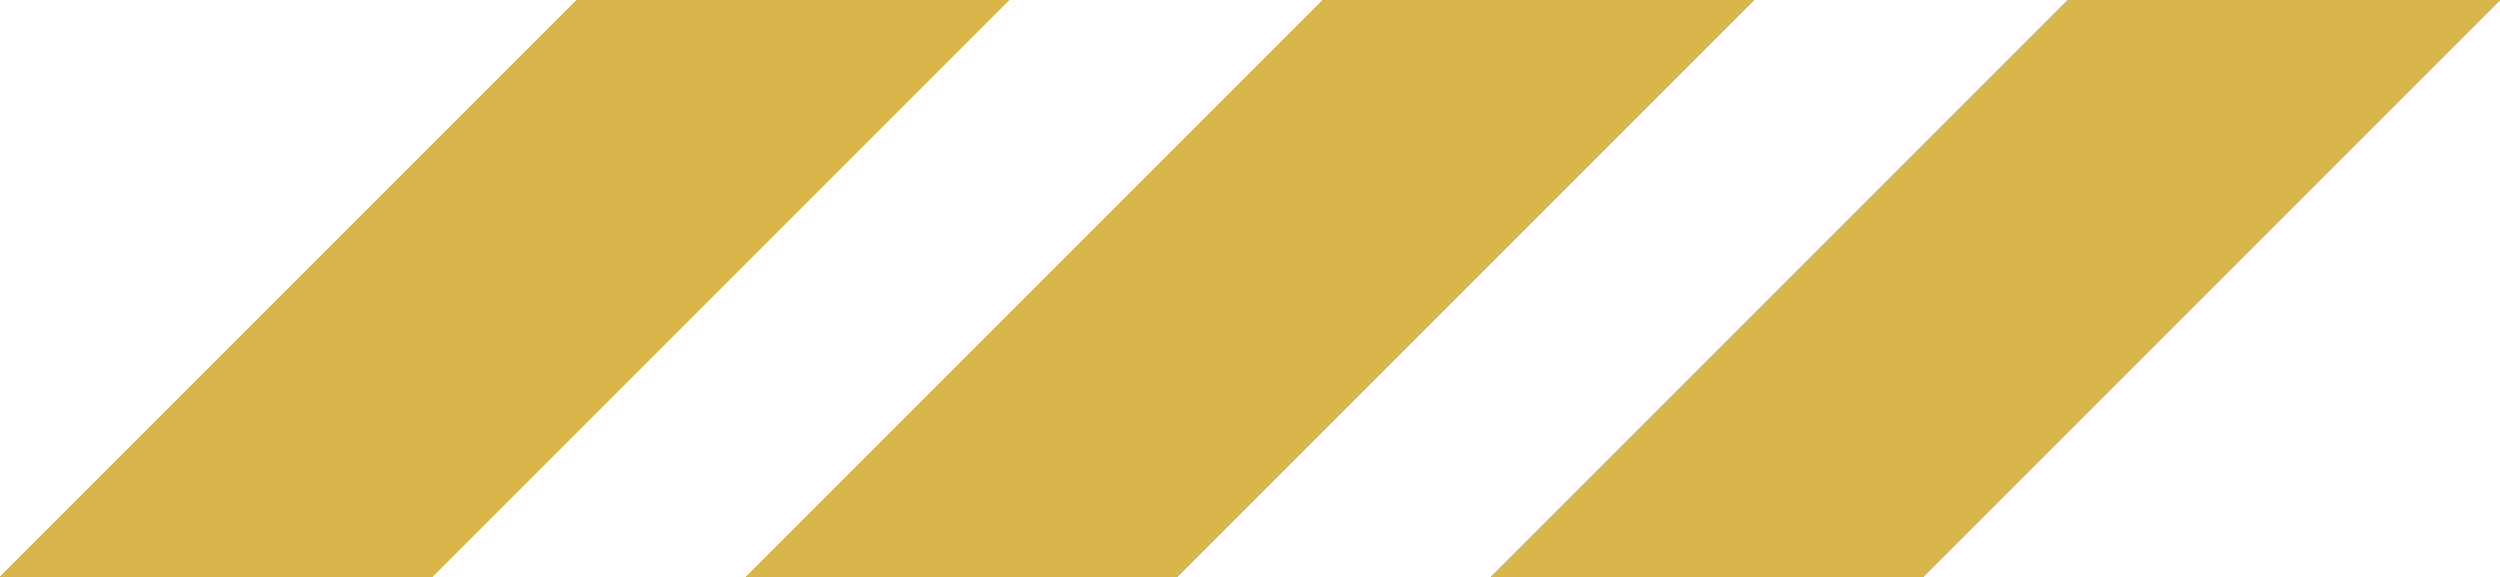
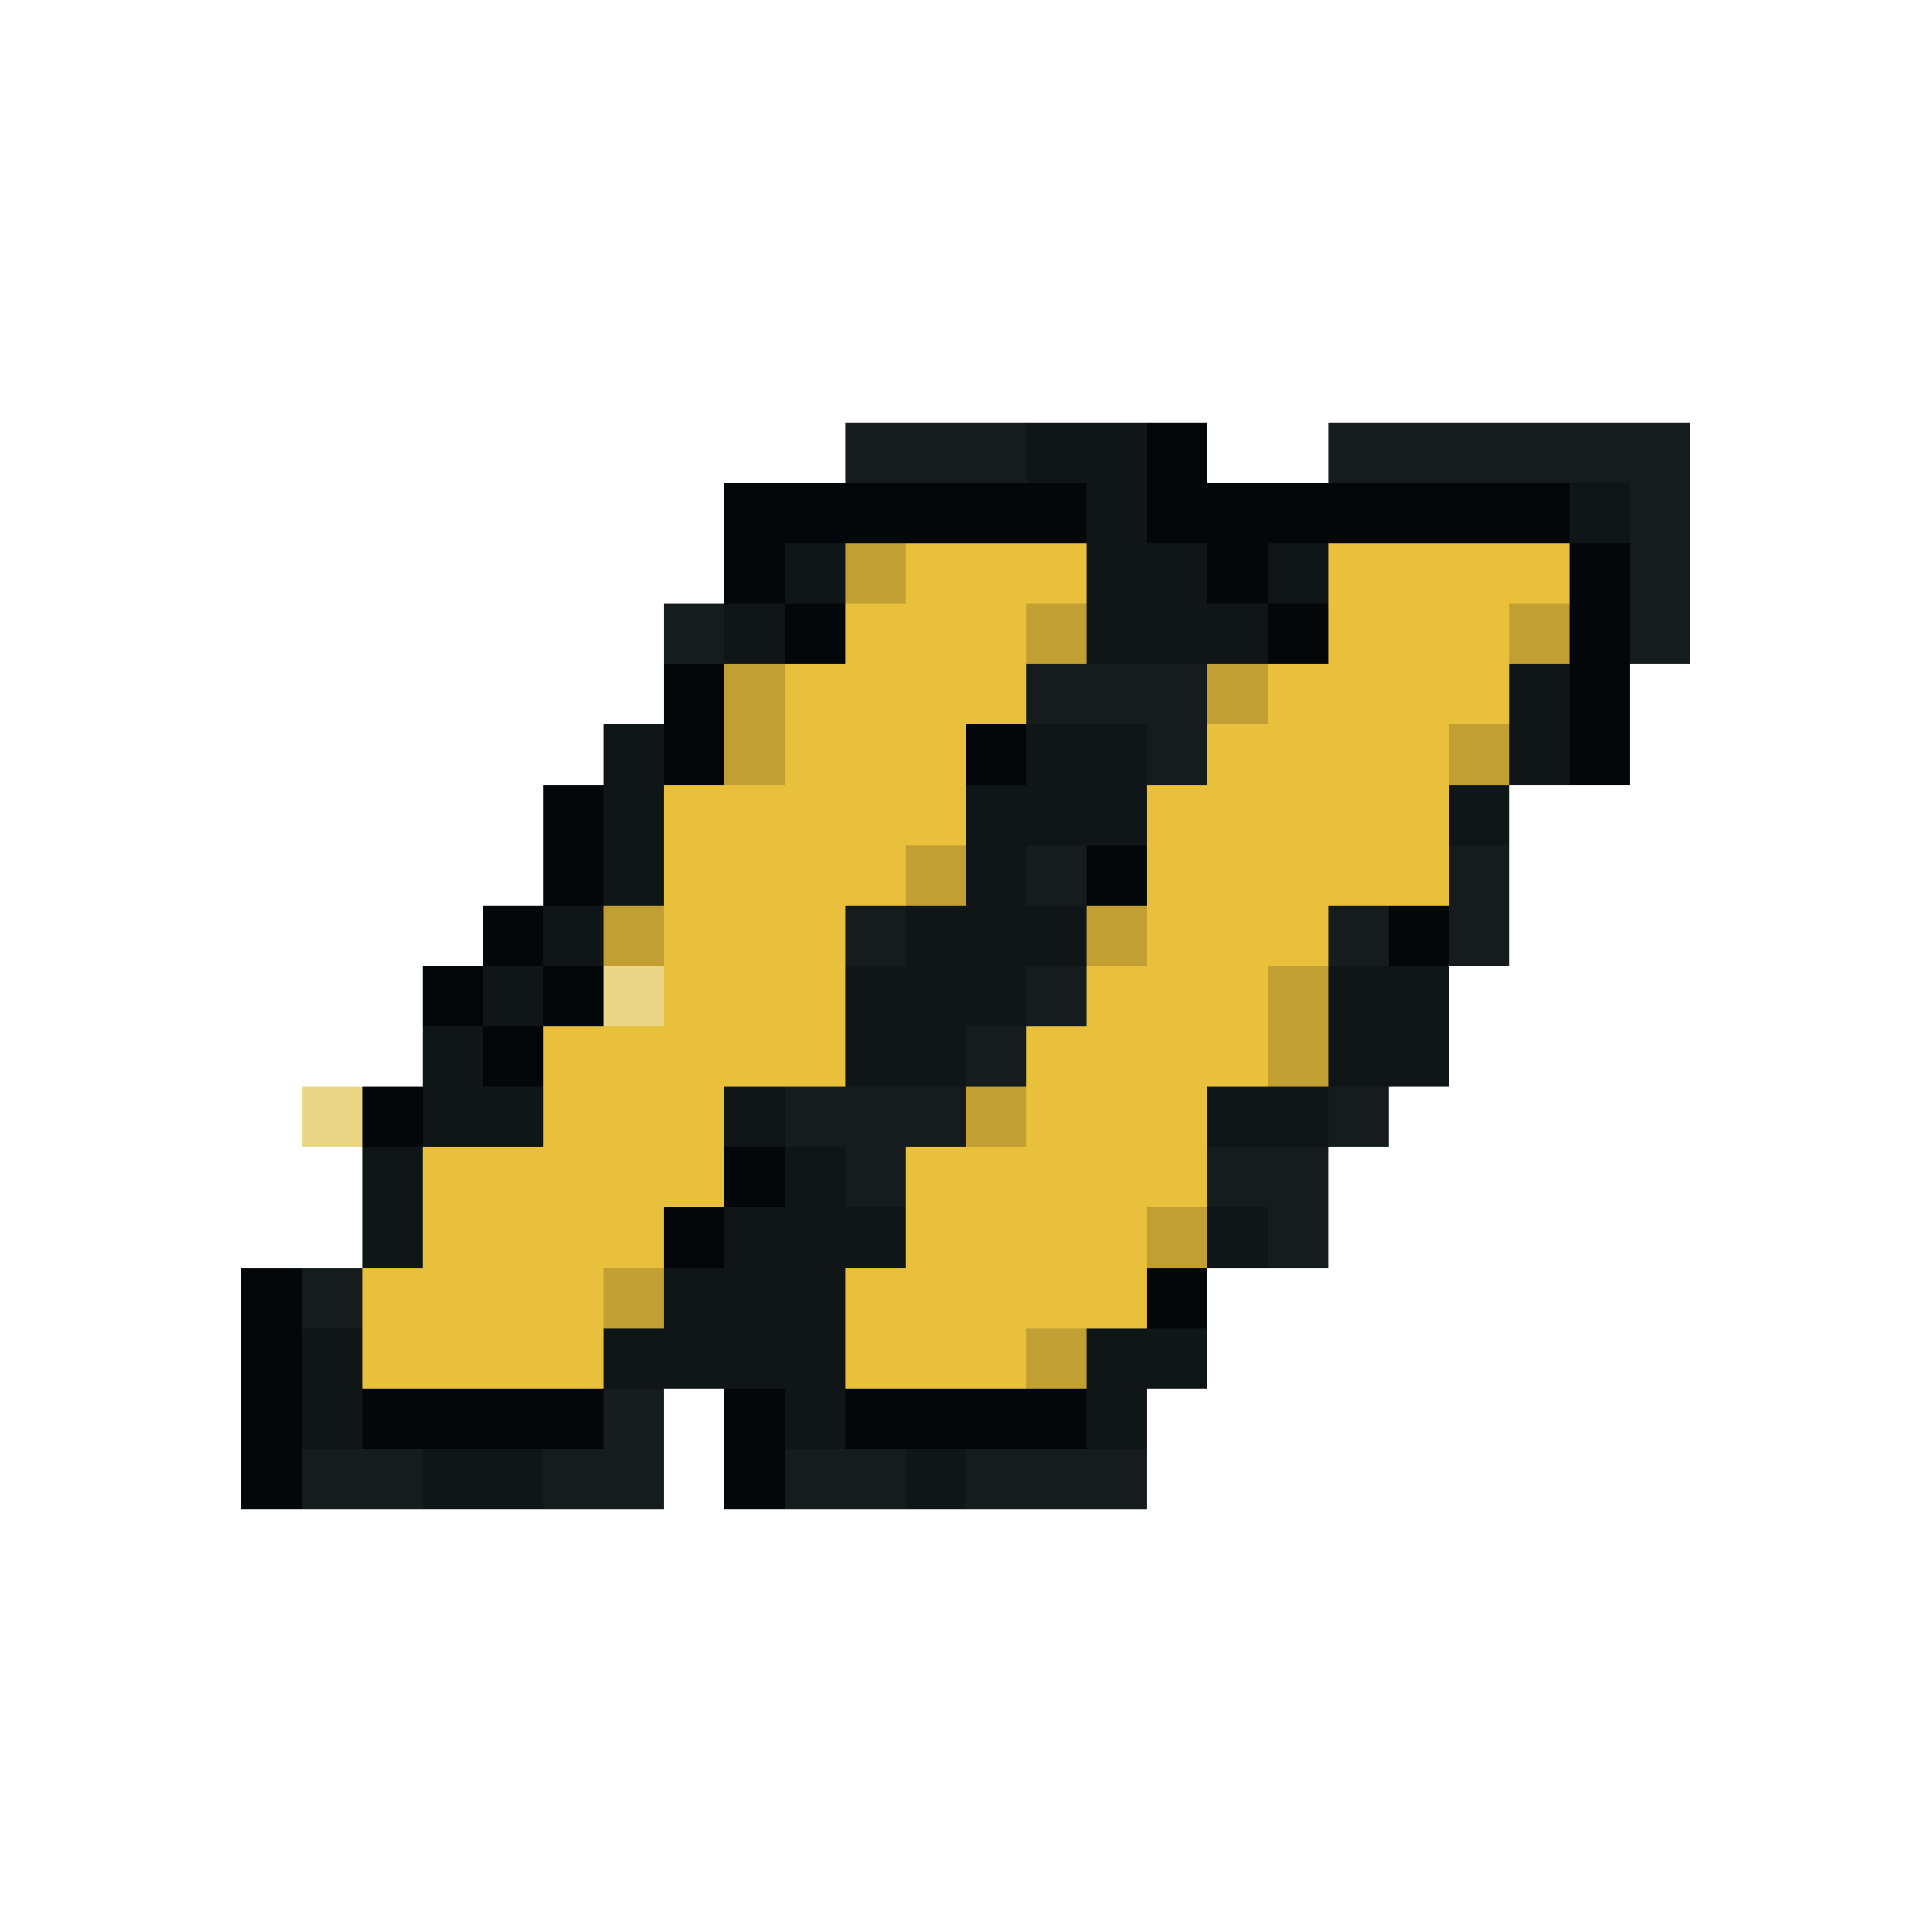
- <svg xmlns="http://www.w3.org/2000/svg" width="104" height="24" viewBox="0 0 104 24" fill="#D9B64C" shape-rendering="crispEdges" aria-hidden="true">
-   <path d="M0 24 24 0h18L18 24zm31 0L55 0h18L49 24zm31 0L86 0h18L80 24z" />
+ <svg xmlns="http://www.w3.org/2000/svg" viewBox="0 0 32 32" shape-rendering="crispEdges">
+   <rect x="14" y="7" width="3" height="1" fill="#161c1e" />
+   <rect x="17" y="7" width="2" height="1" fill="#101517" />
+   <rect x="19" y="7" width="1" height="1" fill="#04070a" />
+   <rect x="22" y="7" width="6" height="1" fill="#161c1e" />
+   <rect x="12" y="8" width="6" height="1" fill="#04070a" />
+   <rect x="18" y="8" width="1" height="1" fill="#101517" />
+   <rect x="19" y="8" width="7" height="1" fill="#04070a" />
+   <rect x="26" y="8" width="1" height="1" fill="#101517" />
+   <rect x="12" y="9" width="1" height="1" fill="#04070a" />
+   <rect x="13" y="9" width="1" height="1" fill="#101517" />
+   <rect x="14" y="9" width="1" height="1" fill="#c19f33" />
+   <rect x="15" y="9" width="3" height="1" fill="#e8c03b" />
+   <rect x="18" y="9" width="2" height="1" fill="#101517" />
+   <rect x="20" y="9" width="1" height="1" fill="#04070a" />
+   <rect x="21" y="9" width="1" height="1" fill="#101517" />
+   <rect x="22" y="9" width="4" height="1" fill="#e8c03b" />
+   <rect x="27" y="8" width="1" height="3" fill="#161c1e" />
+   <rect x="11" y="10" width="1" height="1" fill="#161c1e" />
+   <rect x="12" y="10" width="1" height="1" fill="#101517" />
+   <rect x="13" y="10" width="1" height="1" fill="#04070a" />
+   <rect x="14" y="10" width="3" height="1" fill="#e8c03b" />
+   <rect x="17" y="10" width="1" height="1" fill="#c19f33" />
+   <rect x="18" y="10" width="3" height="1" fill="#101517" />
+   <rect x="21" y="10" width="1" height="1" fill="#04070a" />
+   <rect x="22" y="10" width="3" height="1" fill="#e8c03b" />
+   <rect x="25" y="10" width="1" height="1" fill="#c19f33" />
+   <rect x="13" y="11" width="4" height="1" fill="#e8c03b" />
+   <rect x="17" y="11" width="3" height="1" fill="#161c1e" />
+   <rect x="20" y="11" width="1" height="1" fill="#c19f33" />
+   <rect x="21" y="11" width="4" height="1" fill="#e8c03b" />
+   <rect x="26" y="9" width="1" height="4" fill="#04070a" />
+   <rect x="11" y="11" width="1" height="2" fill="#04070a" />
+   <rect x="12" y="11" width="1" height="2" fill="#c19f33" />
+   <rect x="25" y="11" width="1" height="2" fill="#101517" />
+   <rect x="13" y="12" width="3" height="1" fill="#e8c03b" />
+   <rect x="16" y="12" width="1" height="1" fill="#04070a" />
+   <rect x="17" y="12" width="2" height="1" fill="#101517" />
+   <rect x="19" y="12" width="1" height="1" fill="#161c1e" />
+   <rect x="20" y="12" width="4" height="1" fill="#e8c03b" />
+   <rect x="24" y="12" width="1" height="1" fill="#c19f33" />
+   <rect x="11" y="13" width="5" height="1" fill="#e8c03b" />
+   <rect x="16" y="13" width="3" height="1" fill="#101517" />
+   <rect x="24" y="13" width="1" height="1" fill="#101517" />
+   <rect x="10" y="12" width="1" height="3" fill="#101517" />
+   <rect x="9" y="13" width="1" height="2" fill="#04070a" />
+   <rect x="19" y="13" width="5" height="2" fill="#e8c03b" />
+   <rect x="11" y="14" width="4" height="1" fill="#e8c03b" />
+   <rect x="15" y="14" width="1" height="1" fill="#c19f33" />
+   <rect x="16" y="14" width="1" height="1" fill="#101517" />
+   <rect x="17" y="14" width="1" height="1" fill="#161c1e" />
+   <rect x="18" y="14" width="1" height="1" fill="#04070a" />
+   <rect x="24" y="14" width="1" height="2" fill="#161c1e" />
+   <rect x="8" y="15" width="1" height="1" fill="#04070a" />
+   <rect x="9" y="15" width="1" height="1" fill="#101517" />
+   <rect x="10" y="15" width="1" height="1" fill="#c19f33" />
+   <rect x="14" y="15" width="1" height="1" fill="#161c1e" />
+   <rect x="15" y="15" width="3" height="1" fill="#101517" />
+   <rect x="18" y="15" width="1" height="1" fill="#c19f33" />
+   <rect x="19" y="15" width="3" height="1" fill="#e8c03b" />
+   <rect x="22" y="15" width="1" height="1" fill="#161c1e" />
+   <rect x="23" y="15" width="1" height="1" fill="#04070a" />
+   <rect x="11" y="15" width="3" height="2" fill="#e8c03b" />
+   <rect x="7" y="16" width="1" height="1" fill="#04070a" />
+   <rect x="8" y="16" width="1" height="1" fill="#101517" />
+   <rect x="9" y="16" width="1" height="1" fill="#04070a" />
+   <rect x="10" y="16" width="1" height="1" fill="#ead685" />
+   <rect x="14" y="16" width="3" height="1" fill="#101517" />
+   <rect x="17" y="16" width="1" height="1" fill="#161c1e" />
+   <rect x="18" y="16" width="3" height="1" fill="#e8c03b" />
+   <rect x="21" y="16" width="1" height="2" fill="#c19f33" />
+   <rect x="22" y="16" width="2" height="2" fill="#101517" />
+   <rect x="7" y="17" width="1" height="1" fill="#101517" />
+   <rect x="8" y="17" width="1" height="1" fill="#04070a" />
+   <rect x="9" y="17" width="5" height="1" fill="#e8c03b" />
+   <rect x="14" y="17" width="2" height="1" fill="#101517" />
+   <rect x="16" y="17" width="1" height="1" fill="#161c1e" />
+   <rect x="17" y="17" width="4" height="1" fill="#e8c03b" />
+   <rect x="5" y="18" width="1" height="1" fill="#ead685" />
+   <rect x="6" y="18" width="1" height="1" fill="#04070a" />
+   <rect x="7" y="18" width="2" height="1" fill="#101517" />
+   <rect x="9" y="18" width="3" height="1" fill="#e8c03b" />
+   <rect x="12" y="18" width="1" height="1" fill="#101517" />
+   <rect x="13" y="18" width="3" height="1" fill="#161c1e" />
+   <rect x="16" y="18" width="1" height="1" fill="#c19f33" />
+   <rect x="17" y="18" width="3" height="1" fill="#e8c03b" />
+   <rect x="20" y="18" width="2" height="1" fill="#101517" />
+   <rect x="22" y="18" width="1" height="1" fill="#161c1e" />
+   <rect x="7" y="19" width="5" height="1" fill="#e8c03b" />
+   <rect x="12" y="19" width="1" height="1" fill="#04070a" />
+   <rect x="13" y="19" width="1" height="1" fill="#101517" />
+   <rect x="14" y="19" width="1" height="1" fill="#161c1e" />
+   <rect x="15" y="19" width="5" height="1" fill="#e8c03b" />
+   <rect x="20" y="19" width="2" height="1" fill="#161c1e" />
+   <rect x="6" y="19" width="1" height="2" fill="#101517" />
+   <rect x="7" y="20" width="4" height="1" fill="#e8c03b" />
+   <rect x="11" y="20" width="1" height="1" fill="#04070a" />
+   <rect x="12" y="20" width="3" height="1" fill="#101517" />
+   <rect x="15" y="20" width="4" height="1" fill="#e8c03b" />
+   <rect x="19" y="20" width="1" height="1" fill="#c19f33" />
+   <rect x="20" y="20" width="1" height="1" fill="#101517" />
+   <rect x="21" y="20" width="1" height="1" fill="#161c1e" />
+   <rect x="5" y="21" width="1" height="1" fill="#161c1e" />
+   <rect x="10" y="21" width="1" height="1" fill="#c19f33" />
+   <rect x="11" y="21" width="3" height="1" fill="#101517" />
+   <rect x="14" y="21" width="5" height="1" fill="#e8c03b" />
+   <rect x="19" y="21" width="1" height="1" fill="#04070a" />
+   <rect x="6" y="21" width="4" height="2" fill="#e8c03b" />
+   <rect x="10" y="22" width="4" height="1" fill="#101517" />
+   <rect x="14" y="22" width="3" height="1" fill="#e8c03b" />
+   <rect x="17" y="22" width="1" height="1" fill="#c19f33" />
+   <rect x="18" y="22" width="2" height="1" fill="#101517" />
+   <rect x="5" y="22" width="1" height="2" fill="#101517" />
+   <rect x="6" y="23" width="4" height="1" fill="#04070a" />
+   <rect x="10" y="23" width="1" height="1" fill="#161c1e" />
+   <rect x="13" y="23" width="1" height="1" fill="#101517" />
+   <rect x="14" y="23" width="4" height="1" fill="#04070a" />
+   <rect x="18" y="23" width="1" height="1" fill="#101517" />
+   <rect x="4" y="21" width="1" height="4" fill="#04070a" />
+   <rect x="12" y="23" width="1" height="2" fill="#04070a" />
+   <rect x="5" y="24" width="2" height="1" fill="#161c1e" />
+   <rect x="7" y="24" width="2" height="1" fill="#101517" />
+   <rect x="9" y="24" width="2" height="1" fill="#161c1e" />
+   <rect x="13" y="24" width="2" height="1" fill="#161c1e" />
+   <rect x="15" y="24" width="1" height="1" fill="#101517" />
+   <rect x="16" y="24" width="3" height="1" fill="#161c1e" />
</svg>
